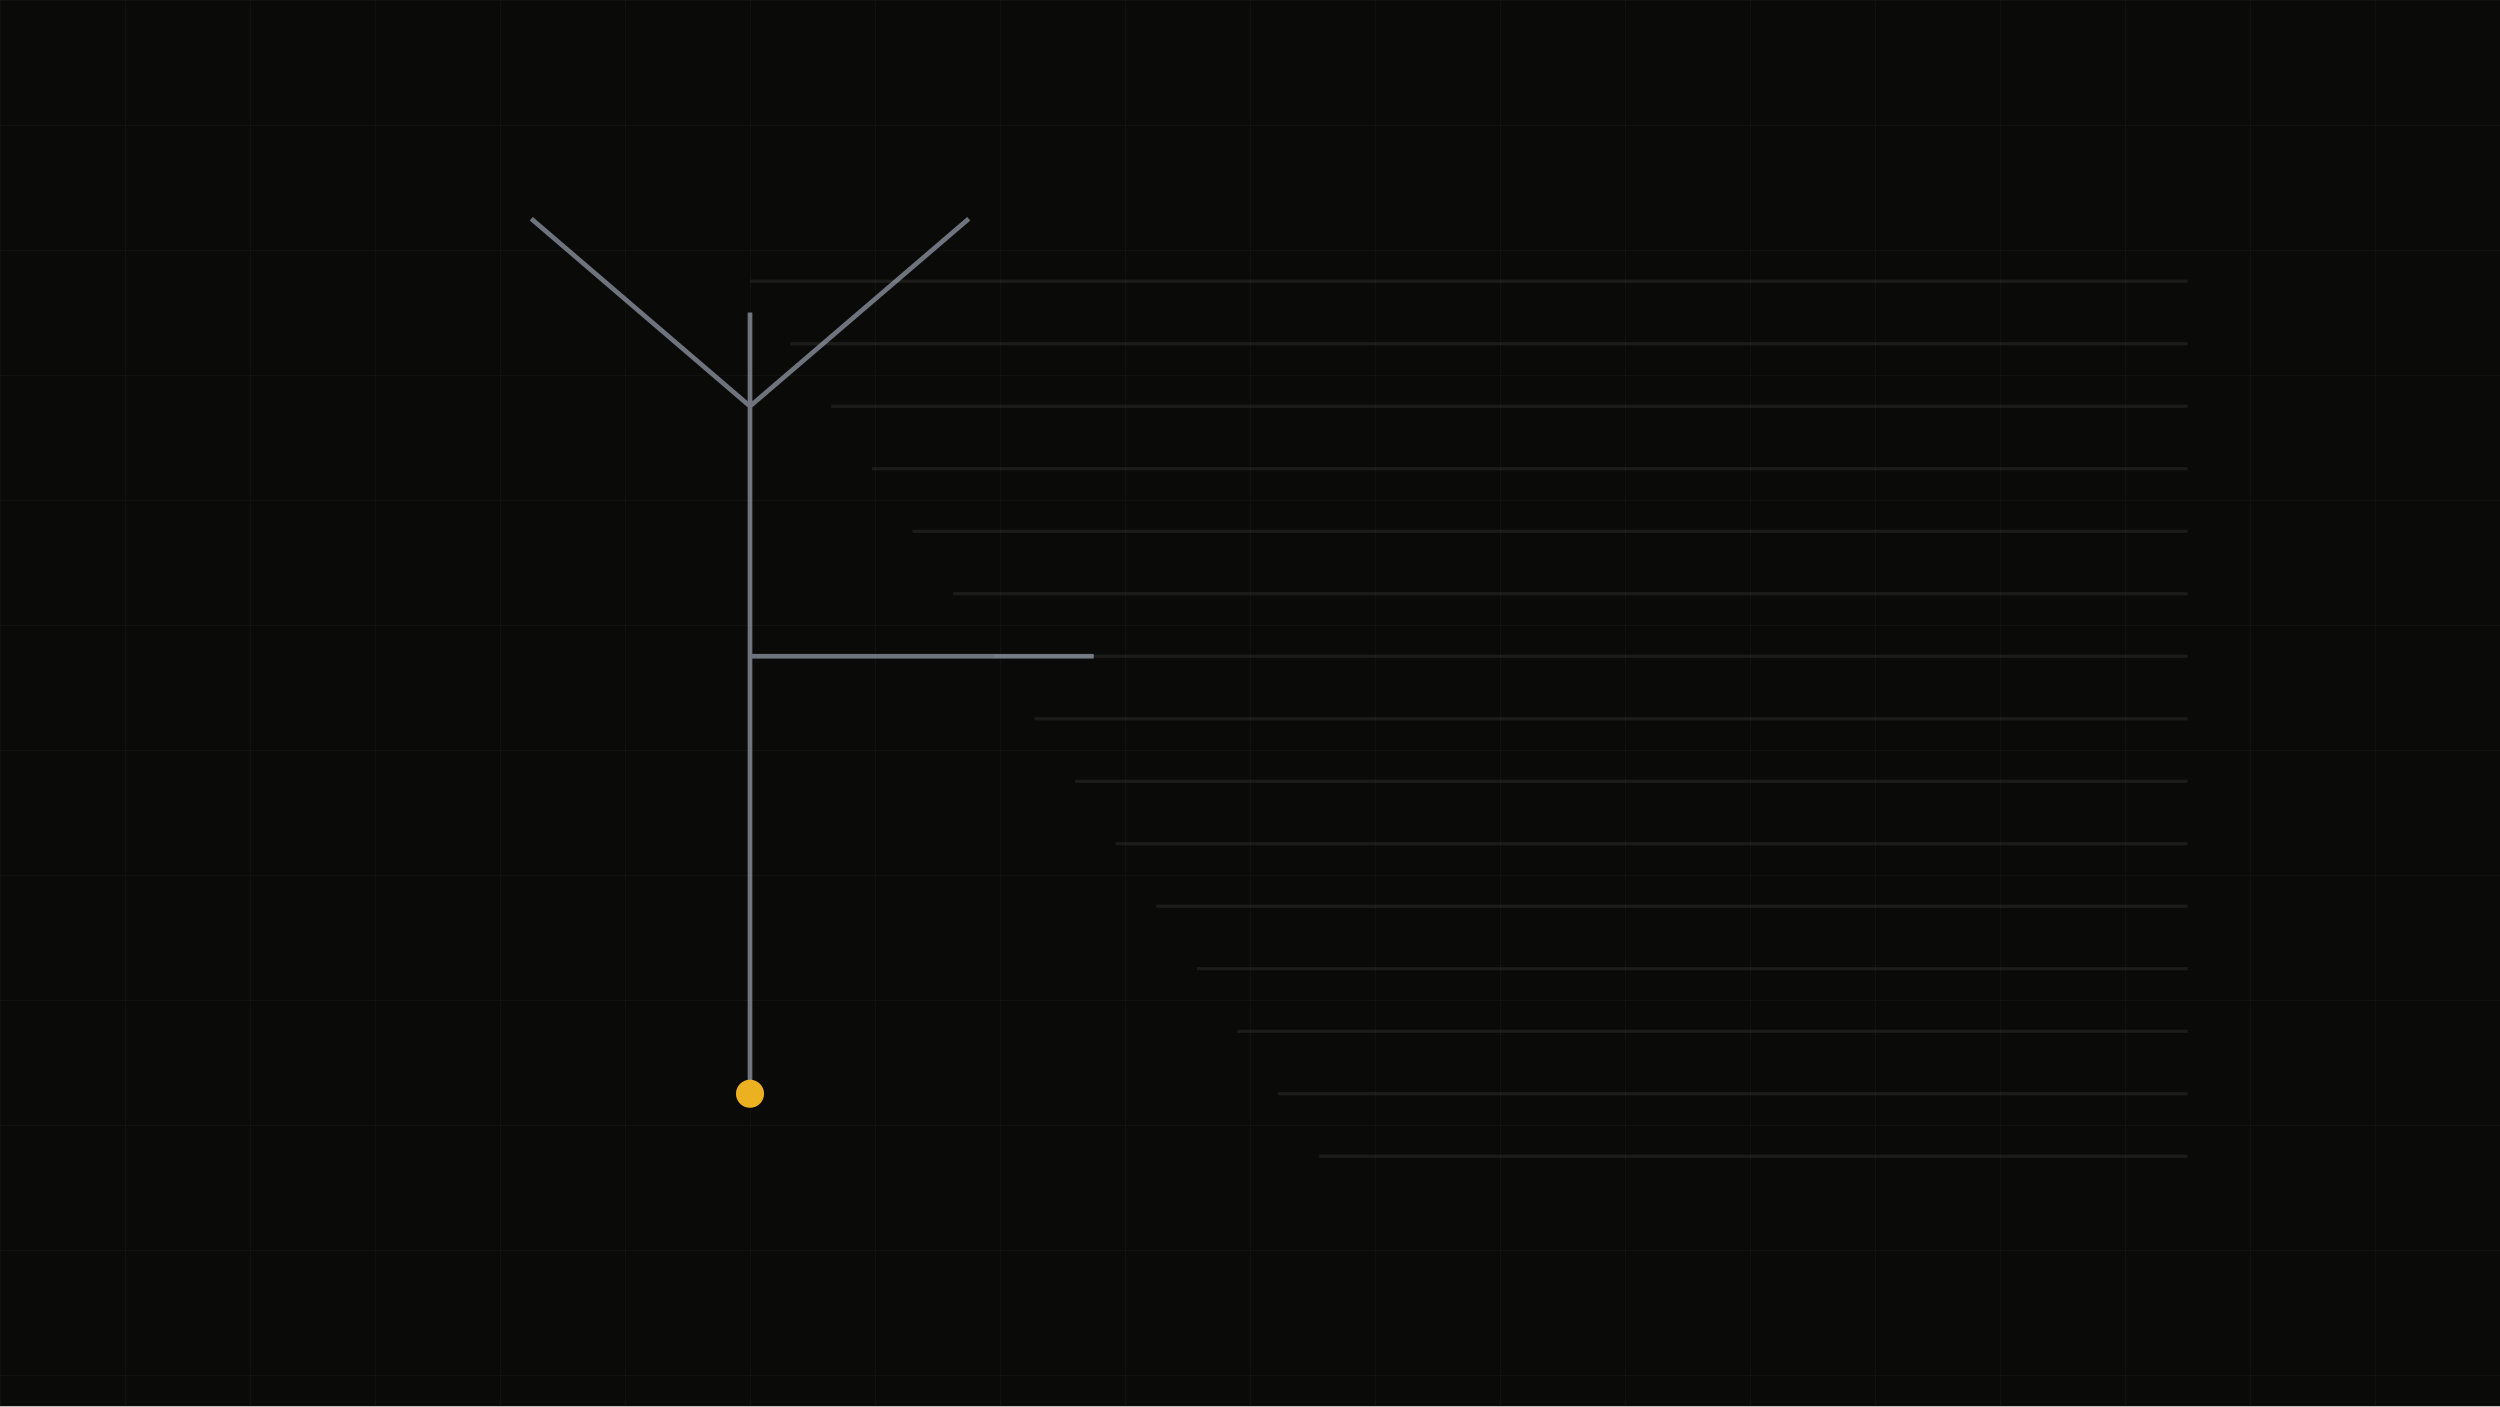
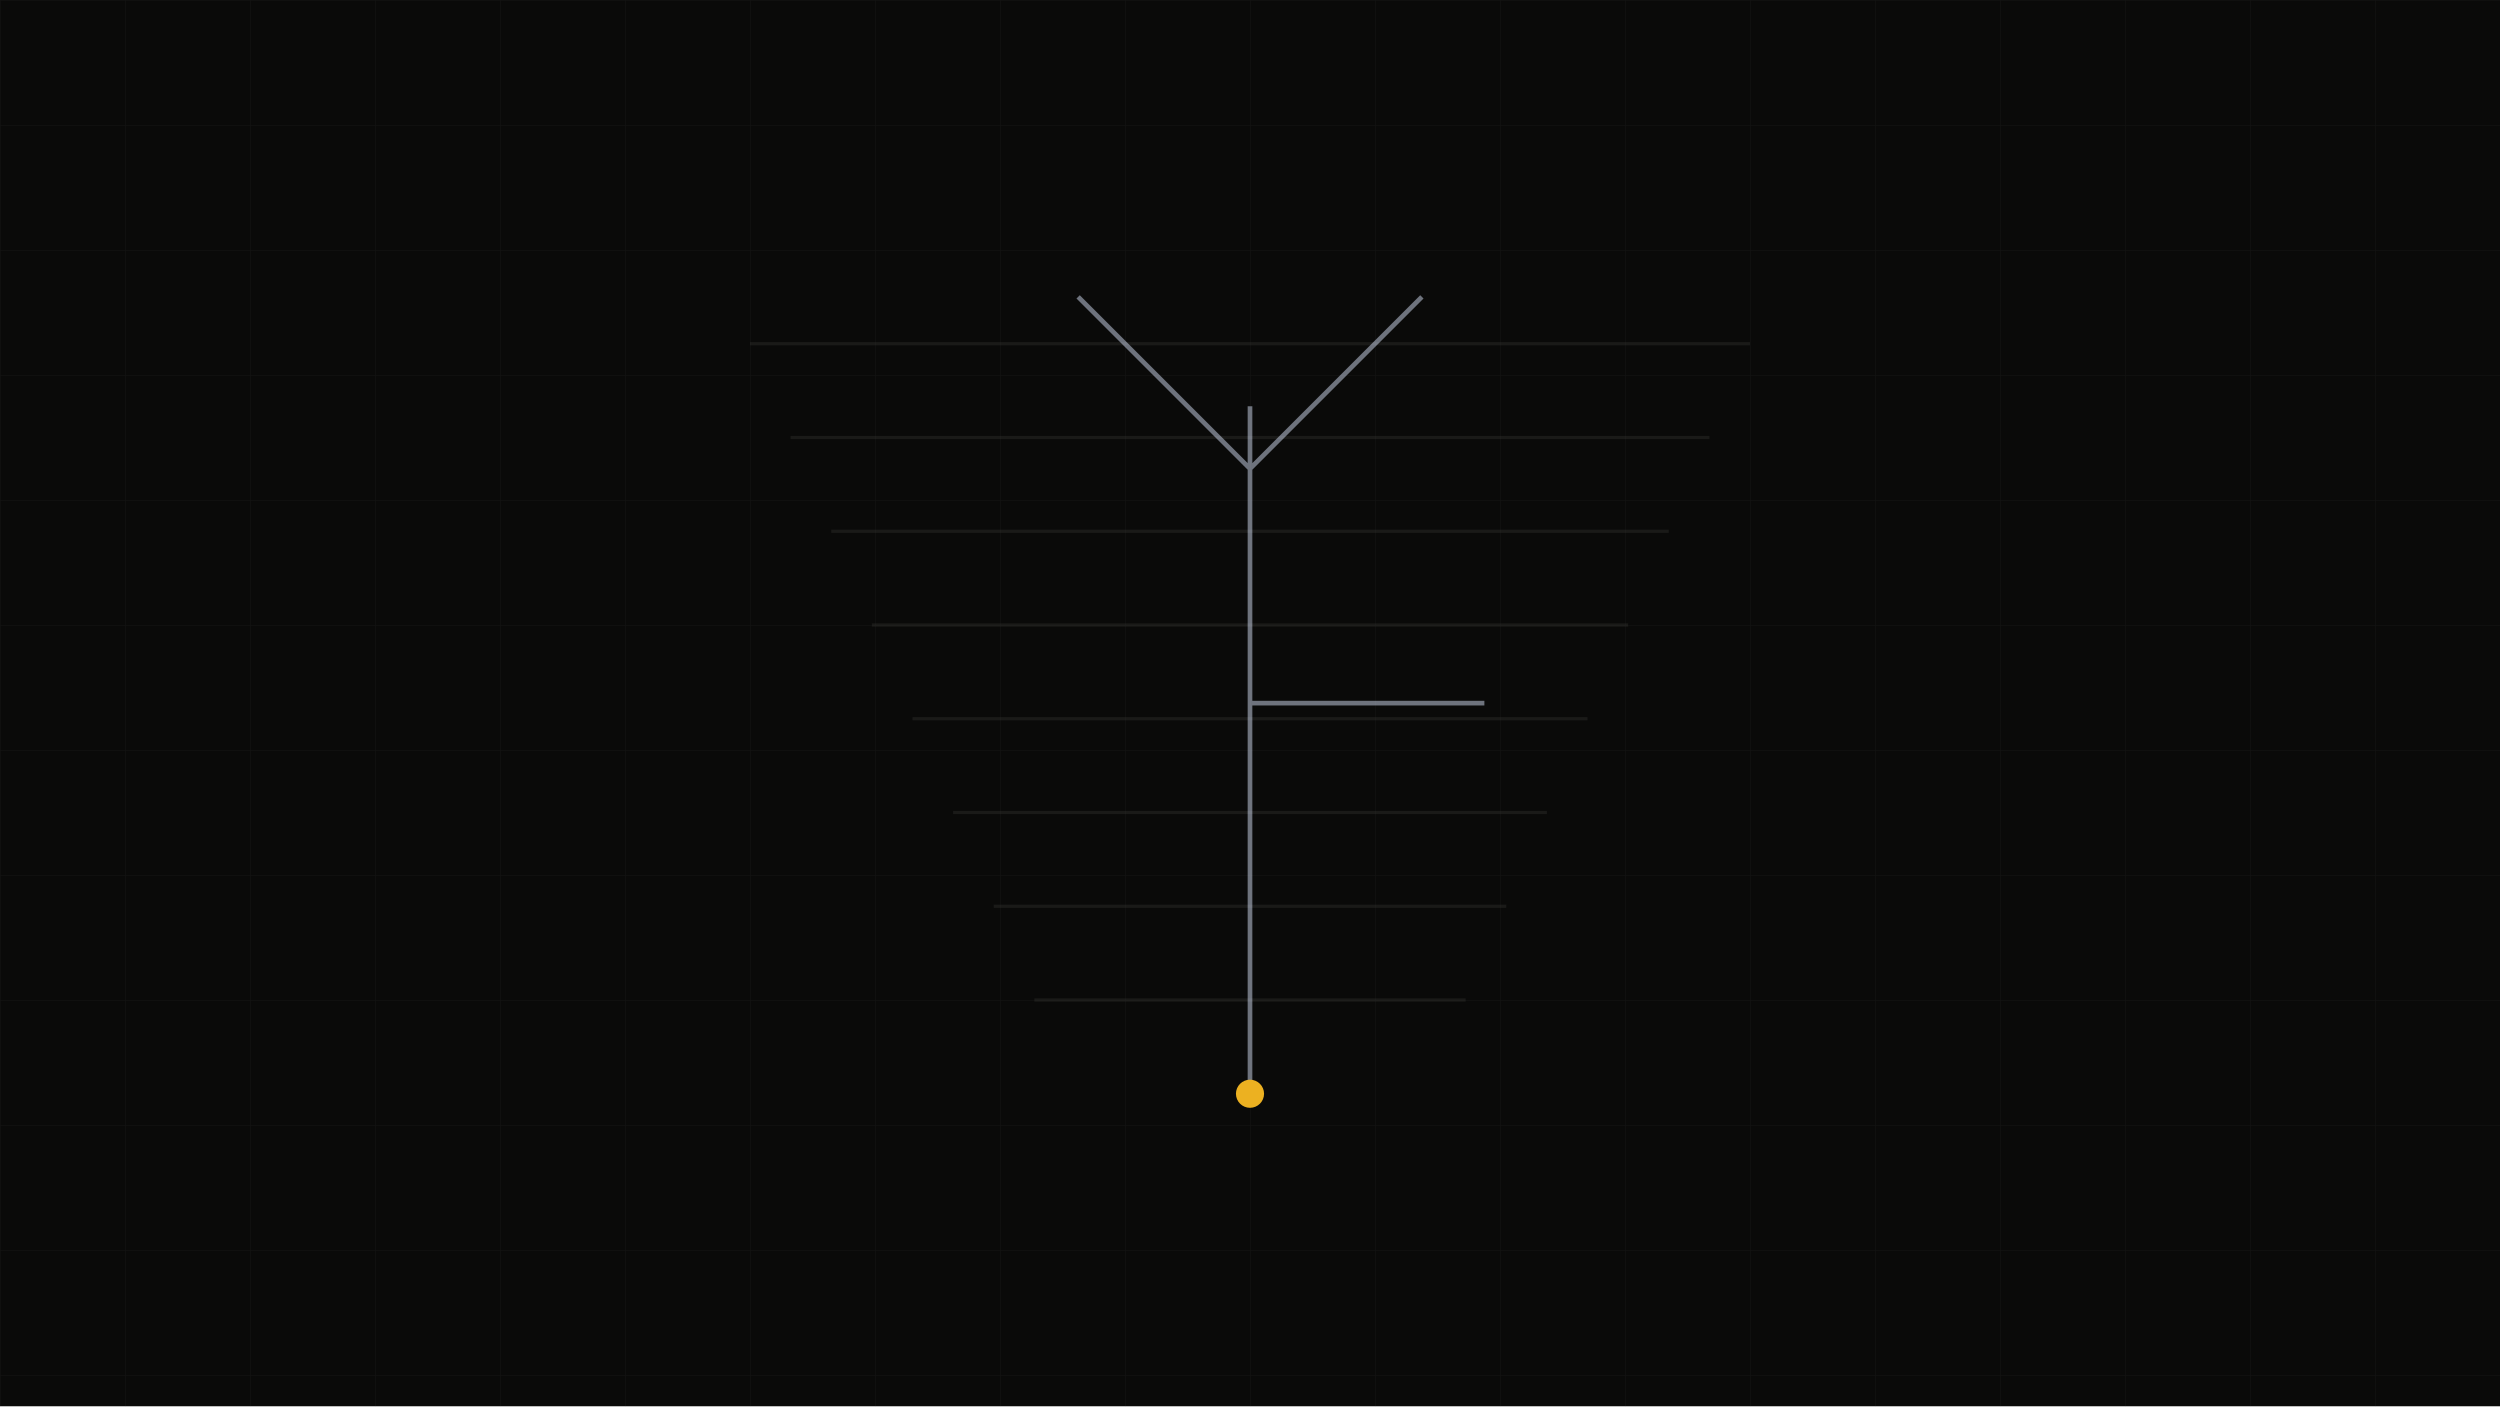
<svg xmlns="http://www.w3.org/2000/svg" viewBox="0 0 1600 900" preserveAspectRatio="xMidYMid slice">
  <rect width="1600" height="900" fill="#0a0a09" />
  <defs>
    <pattern id="g" width="80" height="80" patternUnits="userSpaceOnUse">
      <path d="M80 0H0V80" fill="none" stroke="#1a1a18" stroke-width="1" />
    </pattern>
  </defs>
-   <rect width="1600" height="900" fill="url(#g)" opacity="0.55" />
-   <g opacity="0.45">
-     <line x1="480" y1="180" x2="1400" y2="180" stroke="#333330" stroke-width="2" />
-     <line x1="506" y1="220" x2="1400" y2="220" stroke="#333330" stroke-width="2" />
-     <line x1="532" y1="260" x2="1400" y2="260" stroke="#333330" stroke-width="2" />
-     <line x1="558" y1="300" x2="1400" y2="300" stroke="#333330" stroke-width="2" />
-     <line x1="584" y1="340" x2="1400" y2="340" stroke="#333330" stroke-width="2" />
-     <line x1="610" y1="380" x2="1400" y2="380" stroke="#333330" stroke-width="2" />
-     <line x1="636" y1="420" x2="1400" y2="420" stroke="#333330" stroke-width="2" />
-     <line x1="662" y1="460" x2="1400" y2="460" stroke="#333330" stroke-width="2" />
-     <line x1="688" y1="500" x2="1400" y2="500" stroke="#333330" stroke-width="2" />
-     <line x1="714" y1="540" x2="1400" y2="540" stroke="#333330" stroke-width="2" />
-     <line x1="740" y1="580" x2="1400" y2="580" stroke="#333330" stroke-width="2" />
-     <line x1="766" y1="620" x2="1400" y2="620" stroke="#333330" stroke-width="2" />
-     <line x1="792" y1="660" x2="1400" y2="660" stroke="#333330" stroke-width="2" />
-     <line x1="818" y1="700" x2="1400" y2="700" stroke="#333330" stroke-width="2" />
-     <line x1="844" y1="740" x2="1400" y2="740" stroke="#333330" stroke-width="2" />
+   <rect width="1600" height="900" fill="url(#g)" opacity="0.5" />
+   <g opacity="0.4">
+     <line x1="480" y1="220" x2="1120" y2="220" stroke="#333330" stroke-width="2" />
+     <line x1="506" y1="280" x2="1094" y2="280" stroke="#333330" stroke-width="2" />
+     <line x1="532" y1="340" x2="1068" y2="340" stroke="#333330" stroke-width="2" />
+     <line x1="558" y1="400" x2="1042" y2="400" stroke="#333330" stroke-width="2" />
+     <line x1="584" y1="460" x2="1016" y2="460" stroke="#333330" stroke-width="2" />
+     <line x1="610" y1="520" x2="990" y2="520" stroke="#333330" stroke-width="2" />
+     <line x1="636" y1="580" x2="964" y2="580" stroke="#333330" stroke-width="2" />
+     <line x1="662" y1="640" x2="938" y2="640" stroke="#333330" stroke-width="2" />
  </g>
-   <path d="M480 700 L480 200 M480 260 L620 140 M480 260 L340 140 M480 420 L700 420" stroke="#d2dcf2" stroke-width="3" fill="none" opacity="0.5" />
-   <circle cx="480" cy="700" r="9" fill="#ecb121" />
+   <path d="M800 700 V260 M800 300 L910 190 M800 300 L690 190 M800 450 H950" stroke="#d2dcf2" stroke-width="3" fill="none" opacity="0.5" />
+   <circle cx="800" cy="700" r="9" fill="#ecb121" />
</svg>
